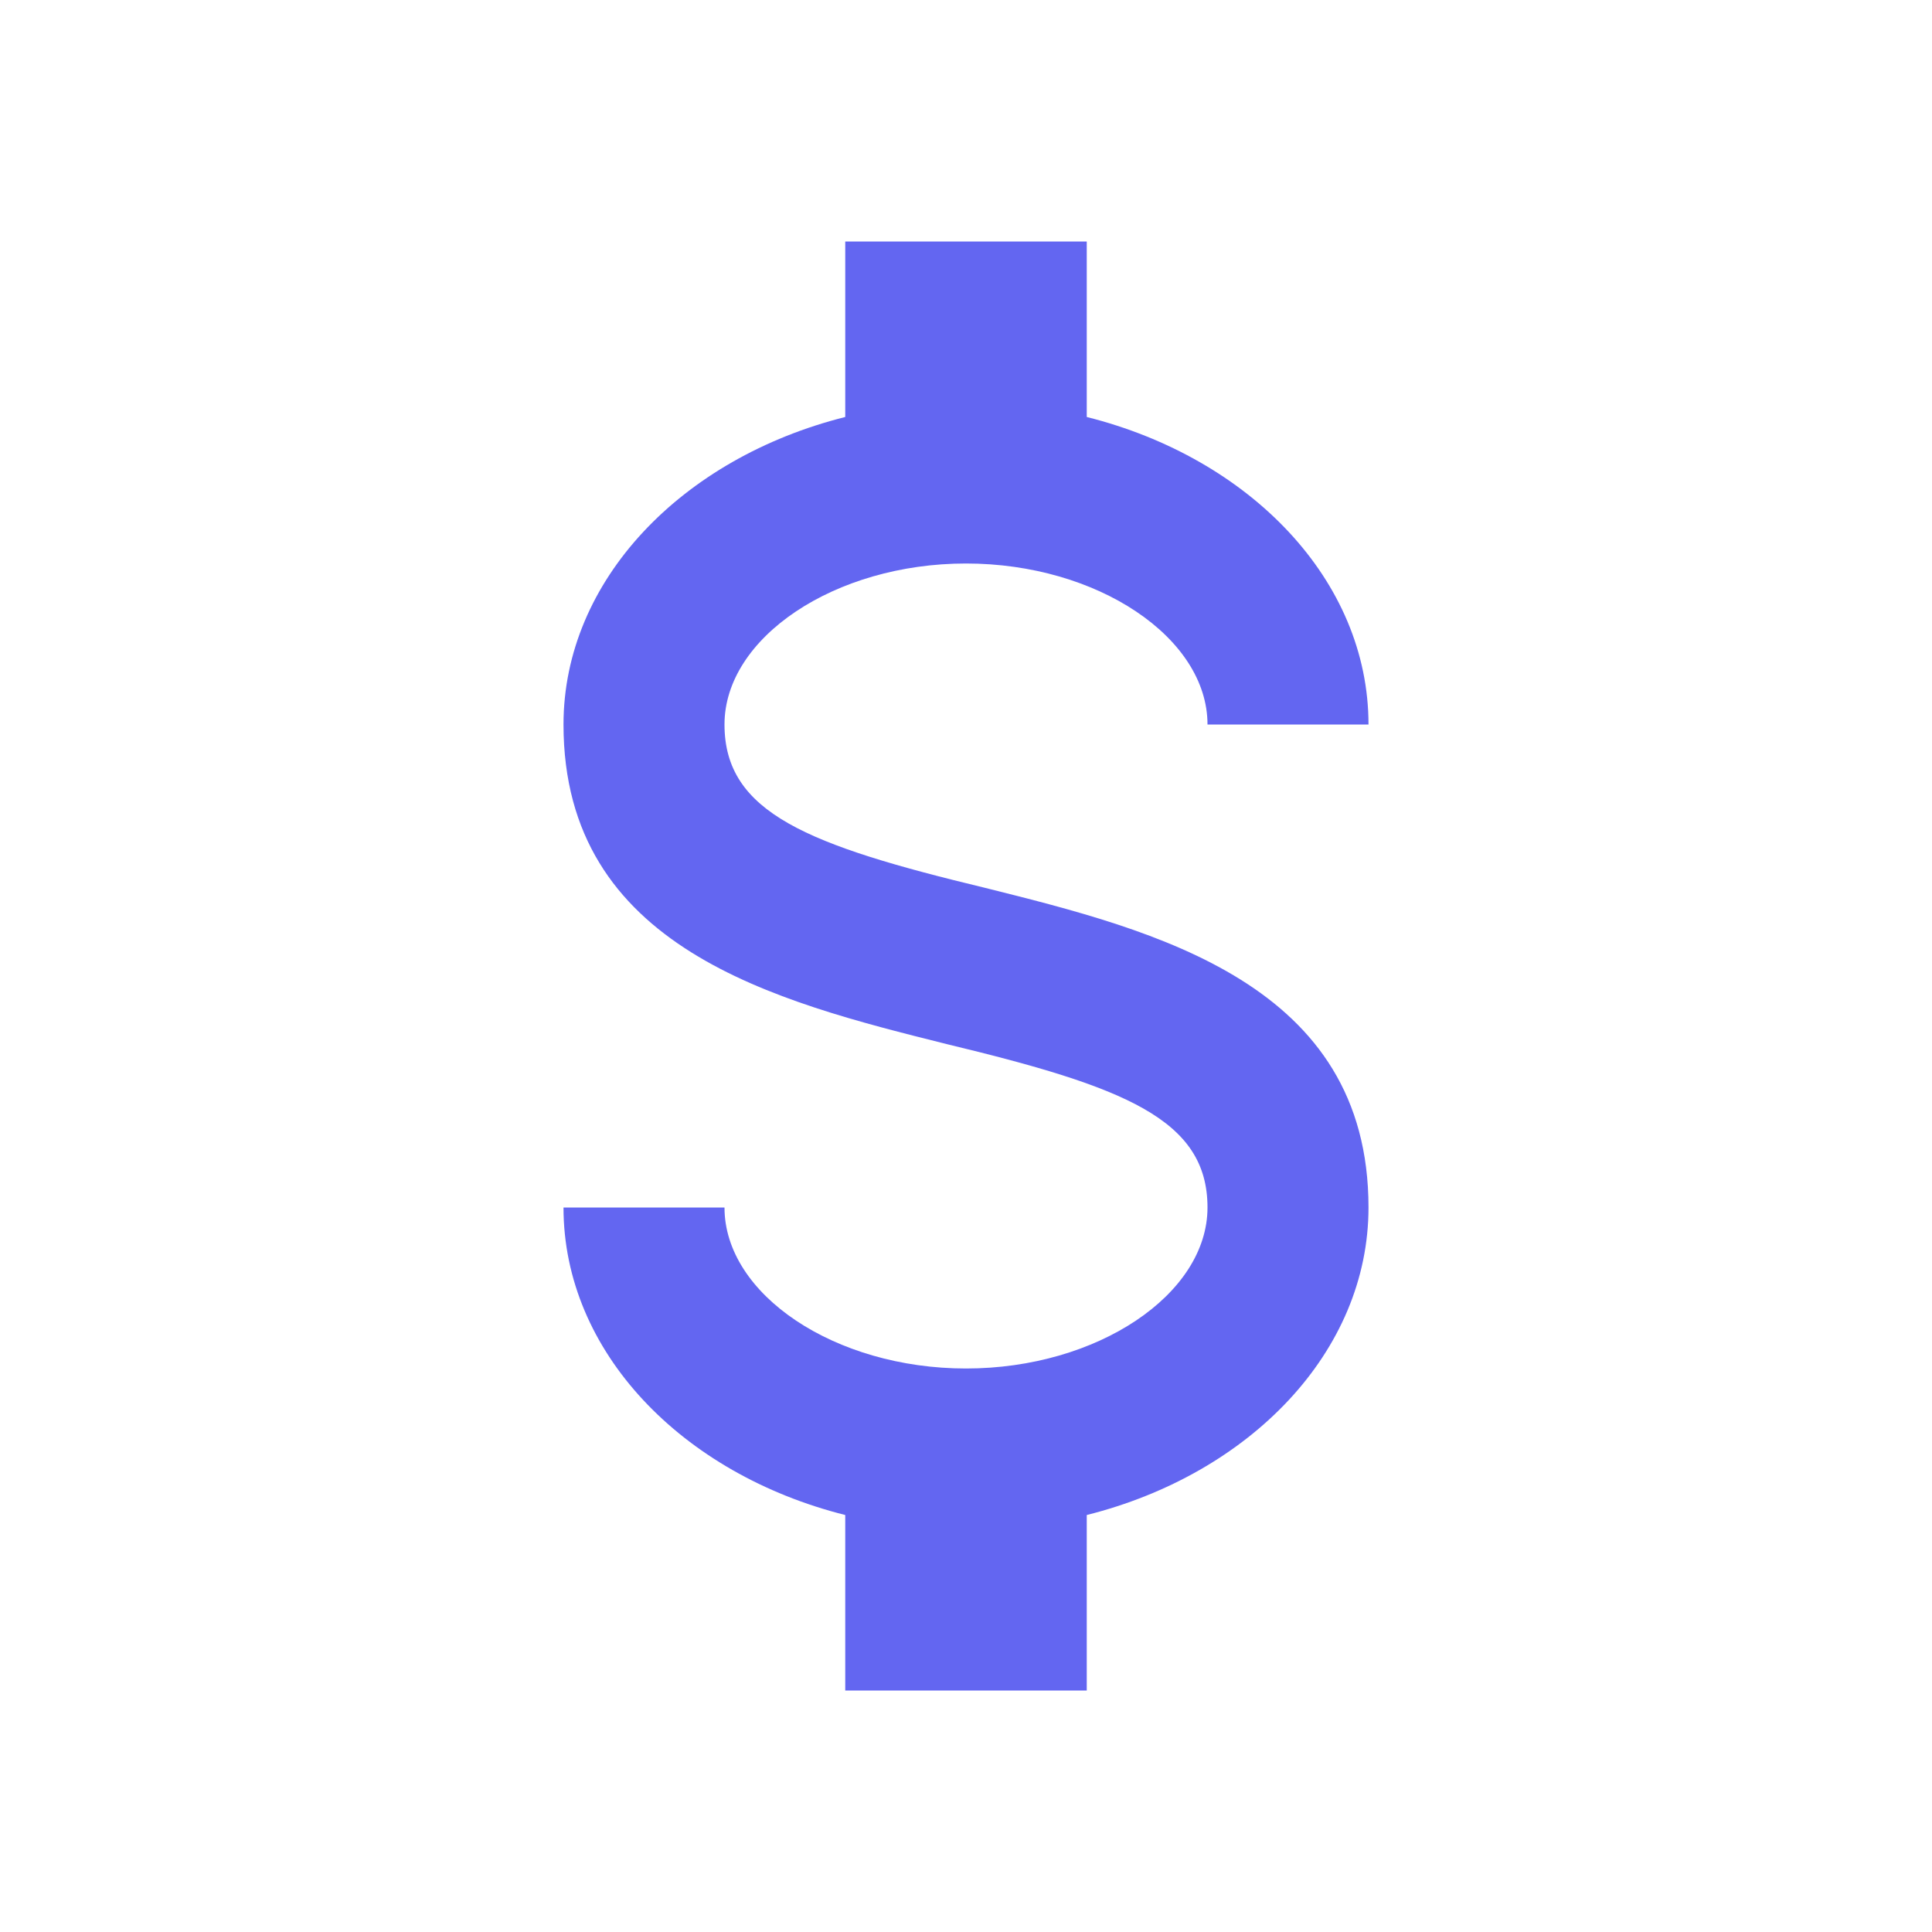
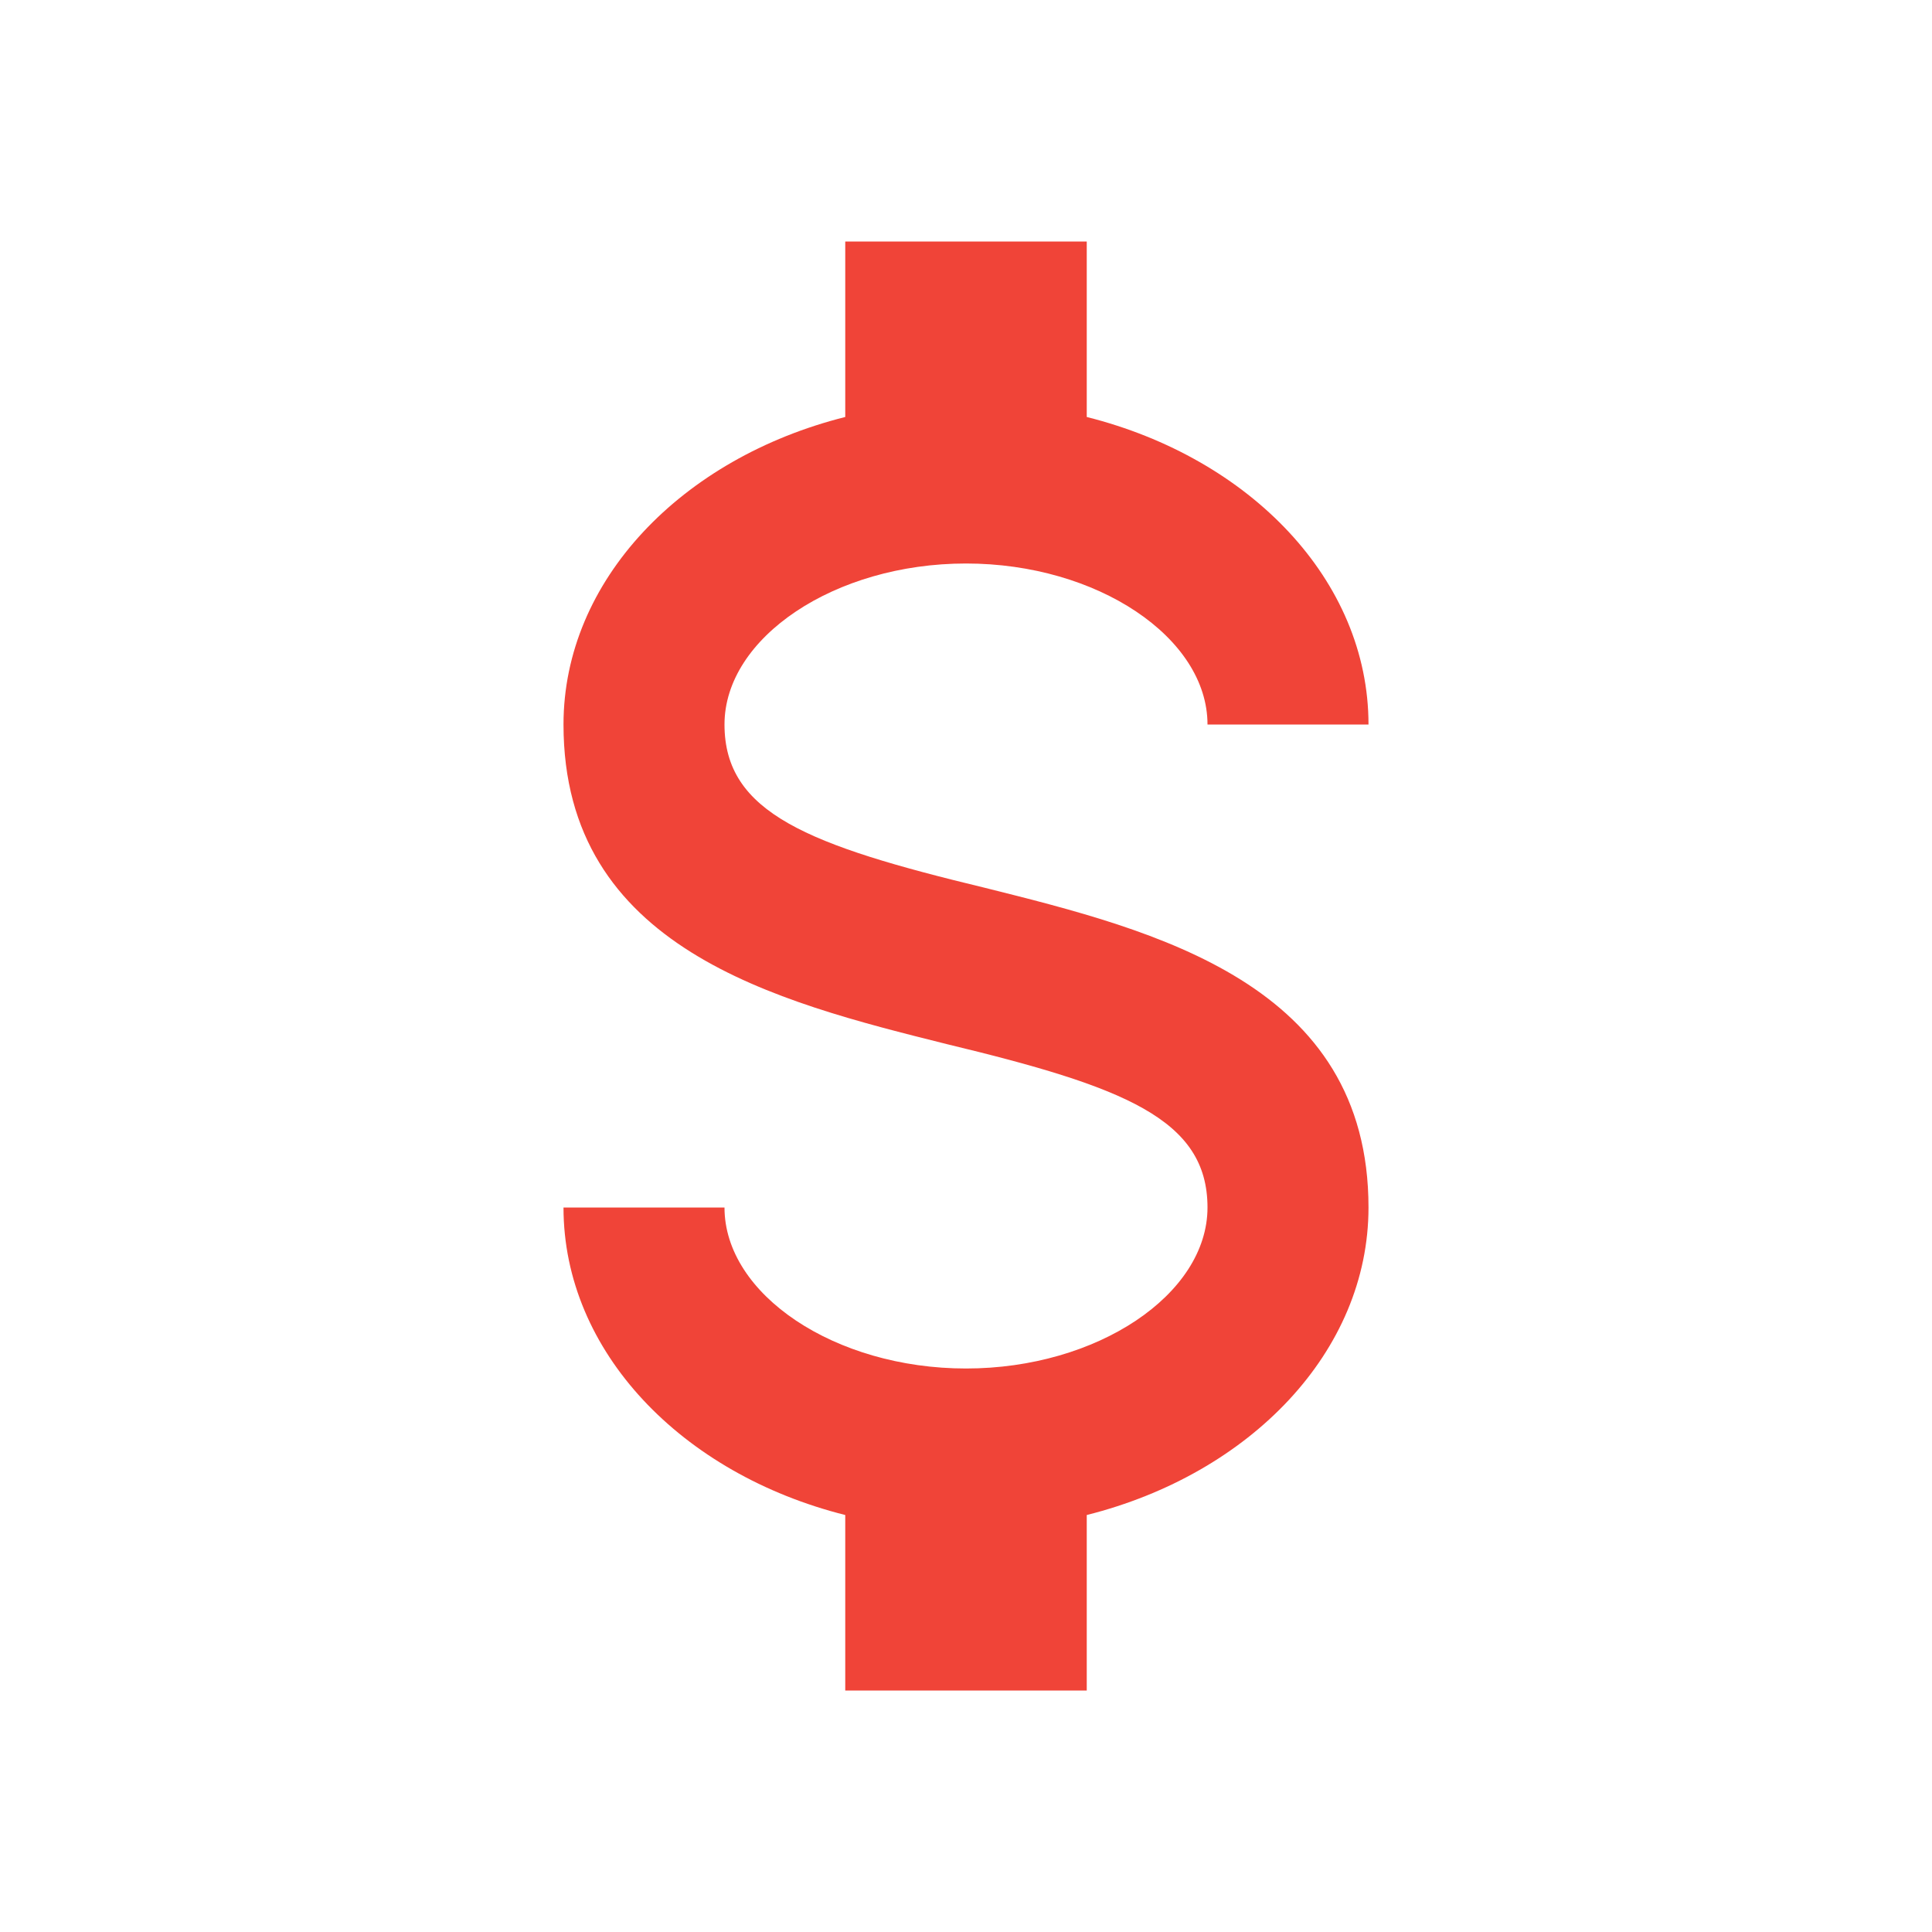
<svg xmlns="http://www.w3.org/2000/svg" width="1em" height="1em" viewBox="0 0 24 24">
-   <path fill="#6366f1" d="M7 15h2c0 1.08 1.37 2 3 2s3-.92 3-2c0-1.1-1.04-1.5-3.24-2.03C9.64 12.44 7 11.78 7 9c0-1.79 1.47-3.31 3.5-3.82V3h3v2.18C15.53 5.69 17 7.21 17 9h-2c0-1.08-1.37-2-3-2s-3 .92-3 2c0 1.1 1.04 1.5 3.24 2.03C14.36 11.56 17 12.22 17 15c0 1.79-1.47 3.31-3.5 3.82V21h-3v-2.18C8.47 18.31 7 16.79 7 15" />
+   <path fill="#f04438" d="M7 15h2c0 1.08 1.37 2 3 2s3-.92 3-2c0-1.1-1.04-1.5-3.24-2.03C9.64 12.44 7 11.78 7 9c0-1.79 1.47-3.31 3.5-3.82V3h3v2.18C15.53 5.69 17 7.21 17 9h-2c0-1.08-1.37-2-3-2s-3 .92-3 2c0 1.1 1.04 1.5 3.24 2.03C14.36 11.56 17 12.22 17 15c0 1.79-1.47 3.31-3.5 3.82V21h-3v-2.18C8.47 18.31 7 16.79 7 15" />
</svg>
